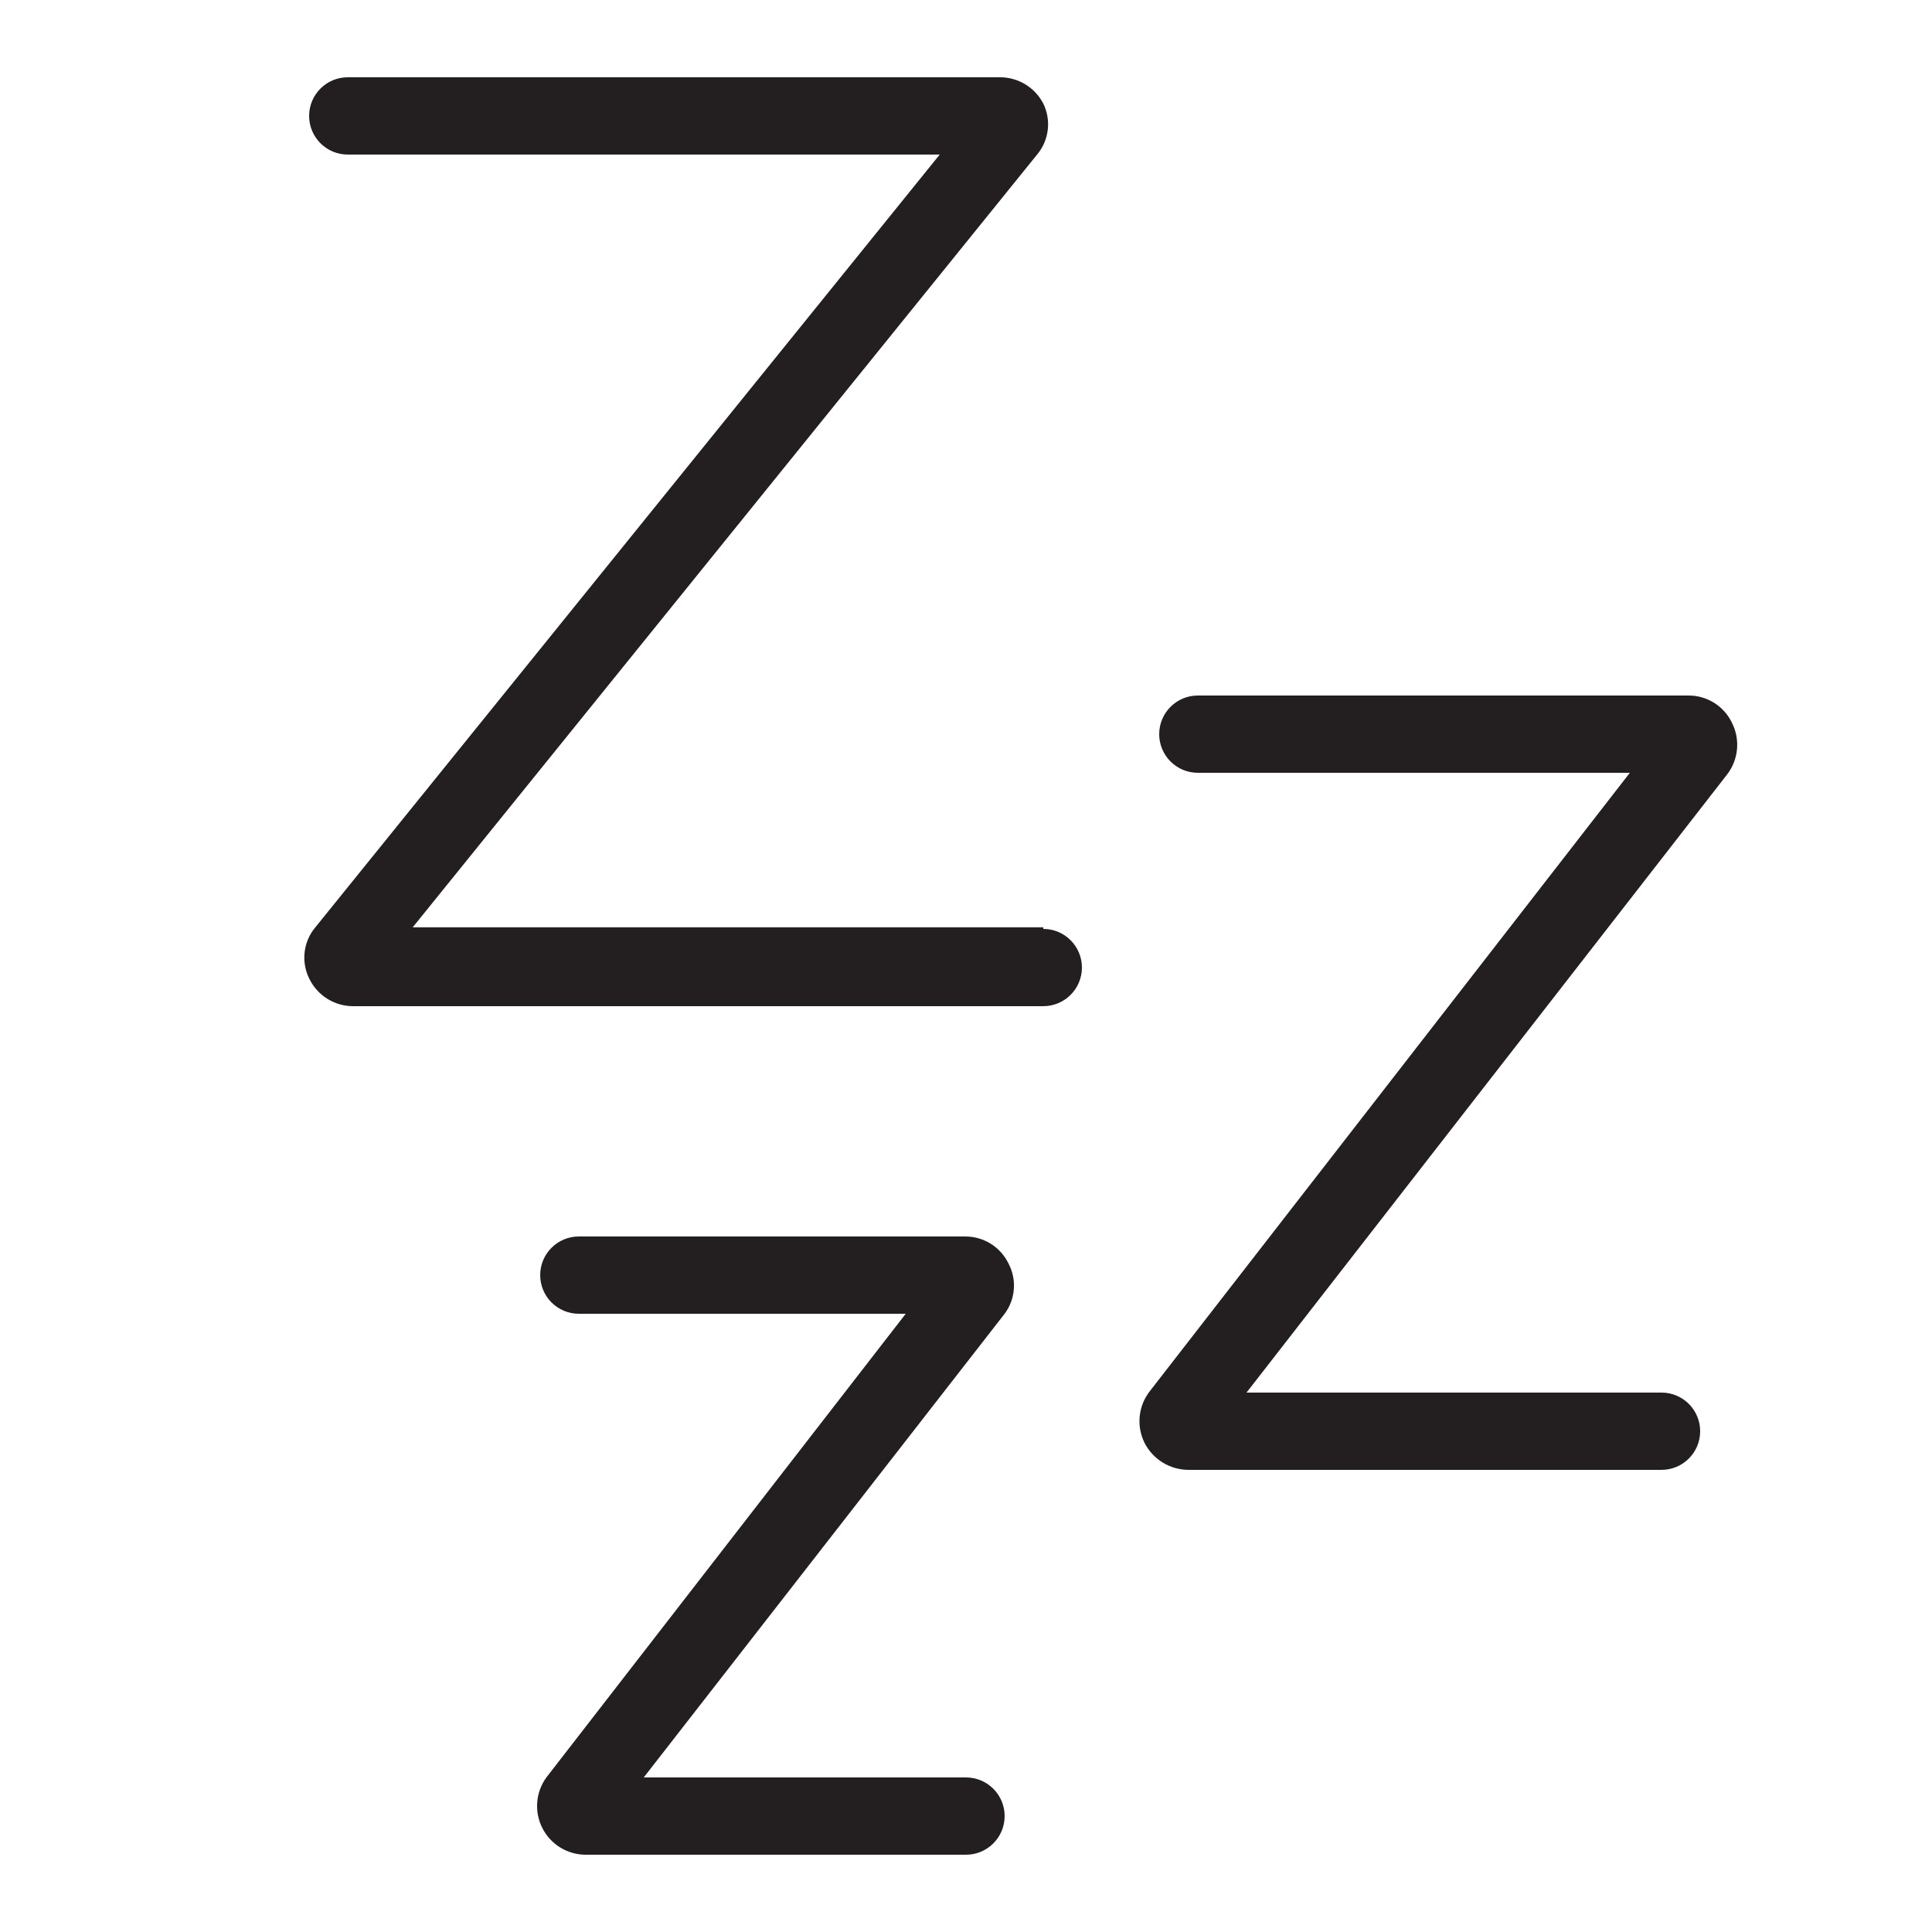
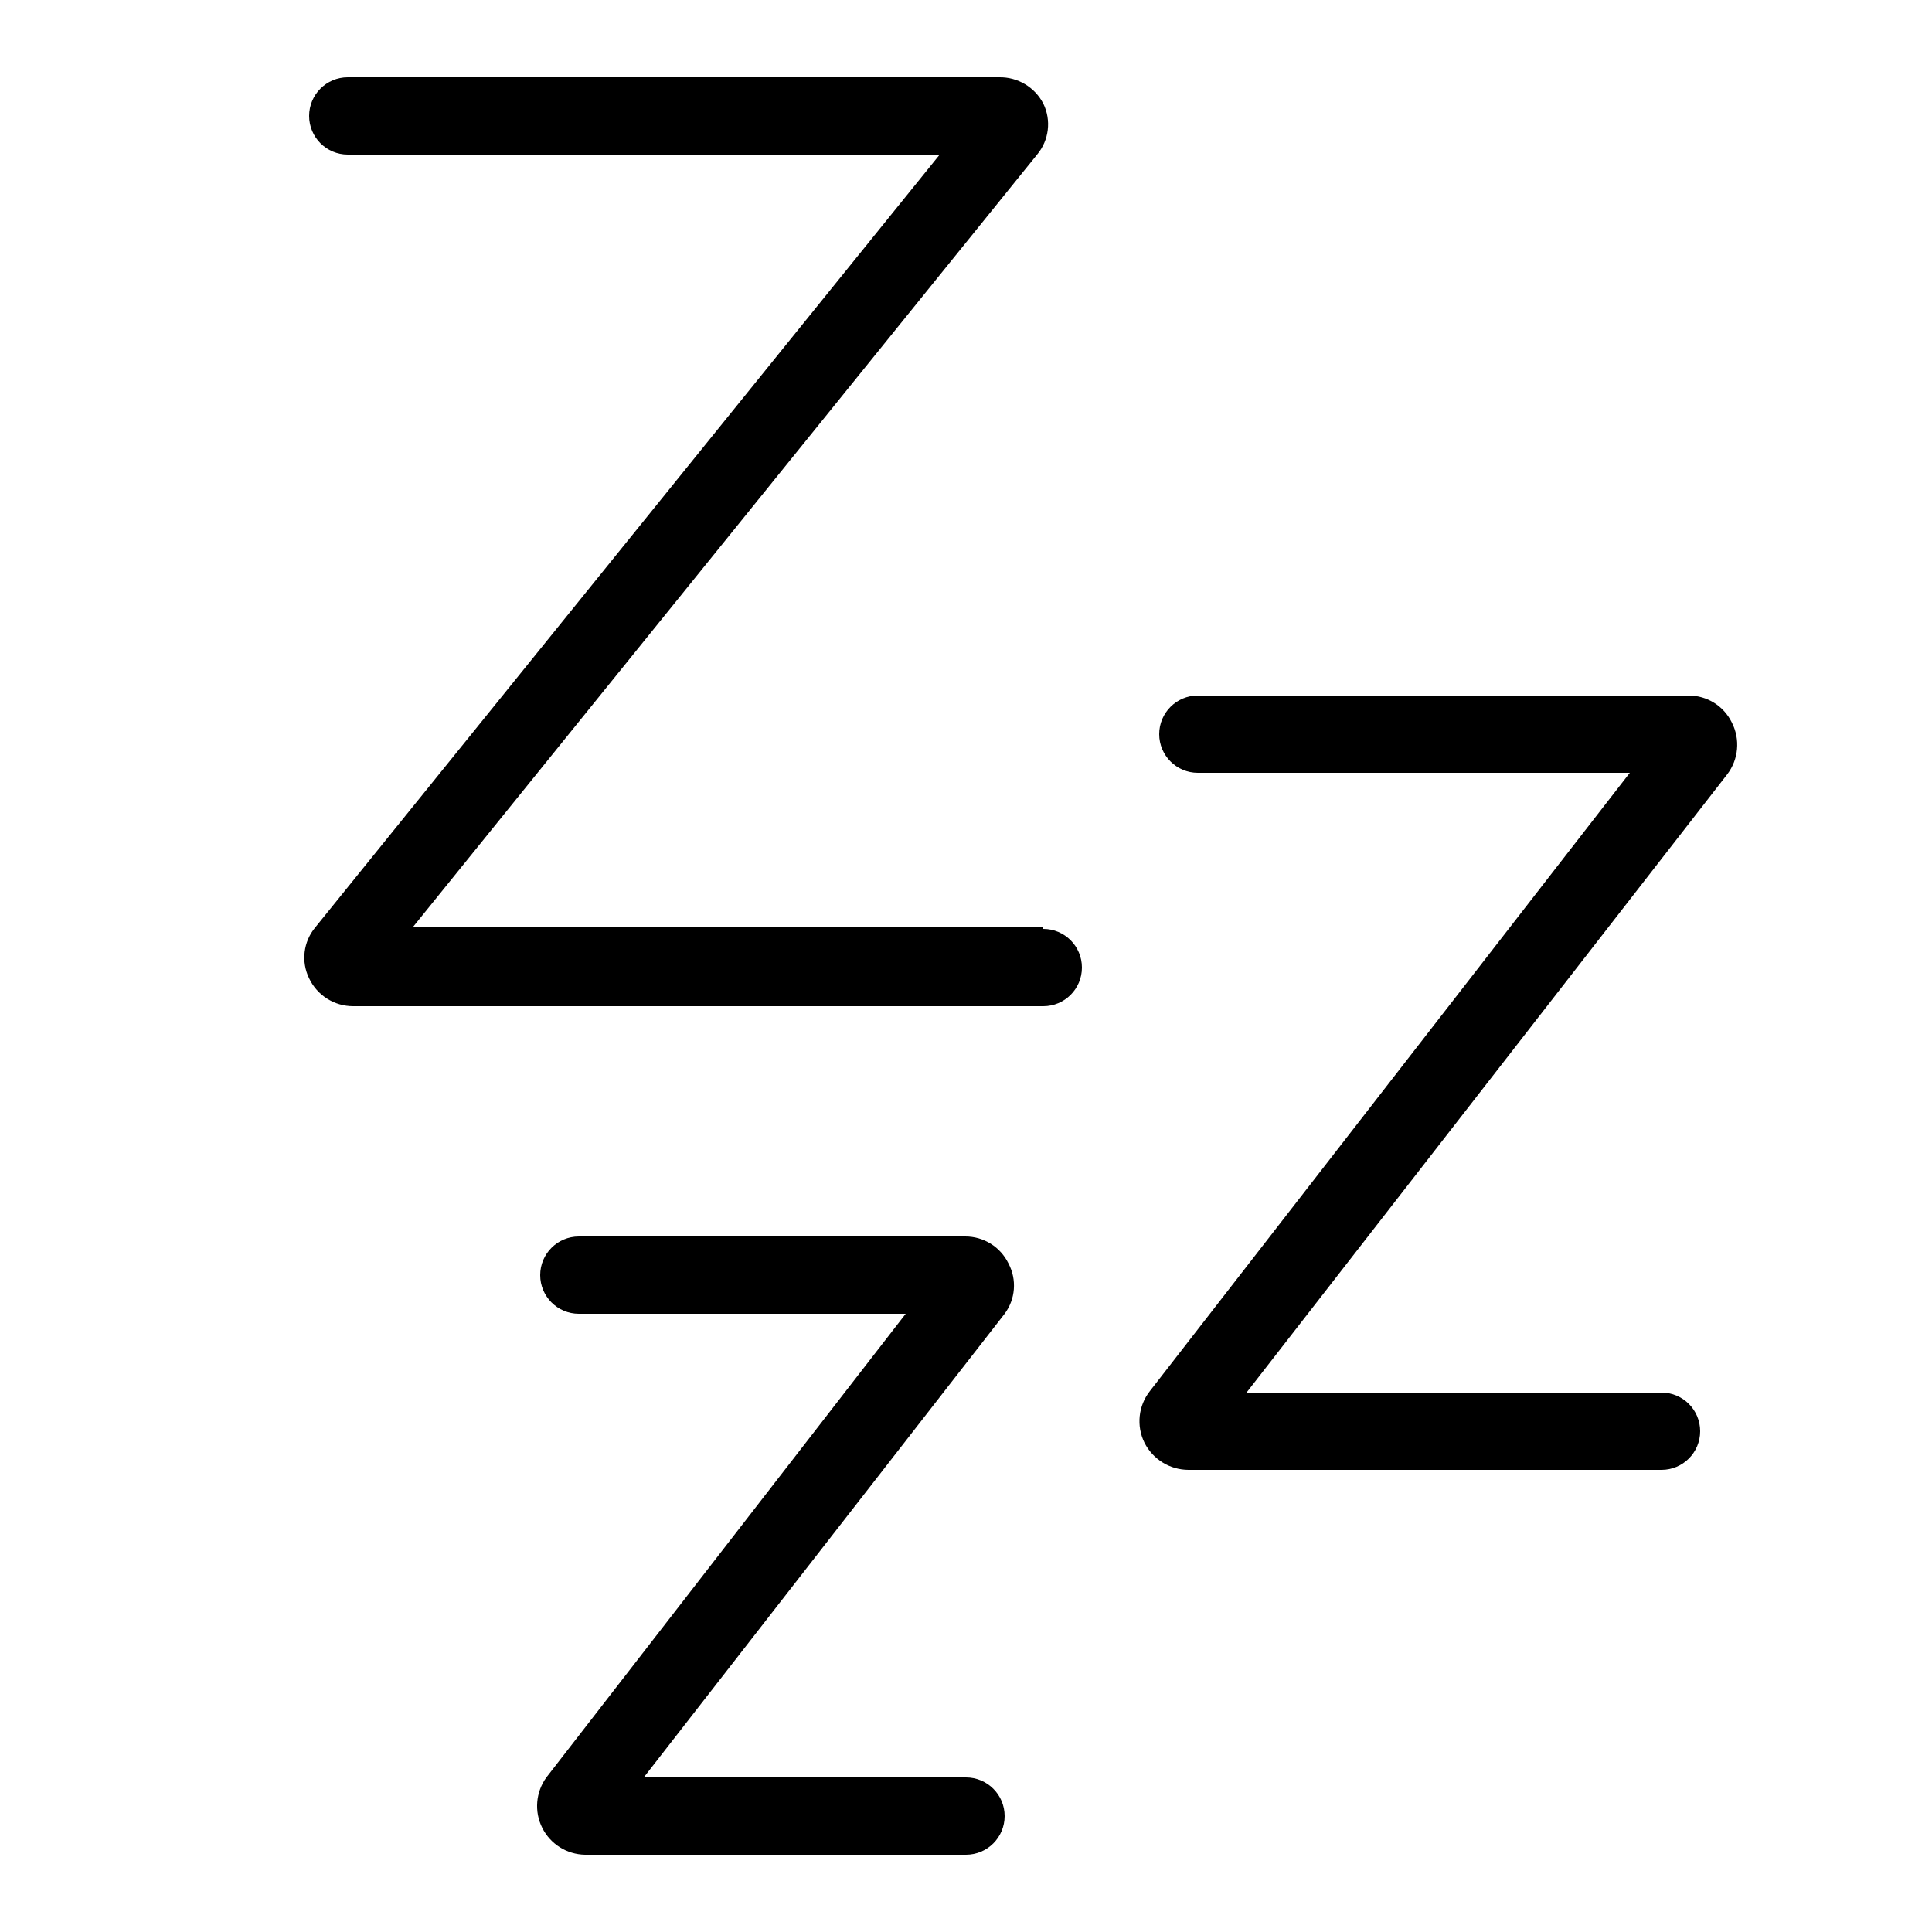
<svg xmlns="http://www.w3.org/2000/svg" viewBox="0 0 25 25">
  <defs>
-     <style>.cls-1{fill:#231f20;}</style>
+     <style>.cls-1{fill:#000000;}</style>
  </defs>
  <g id="sleep">
    <path class="cls-1" d="M13.5,12H5.34L13.42,2a.61.61,0,0,0,.08-.66A.63.63,0,0,0,12.93,1H4.5a.5.5,0,0,0,0,1h7.66L4.08,12a.61.61,0,0,0-.08.66.63.63,0,0,0,.57.36H13.5a.5.5,0,0,0,0-1Z" />
    <path class="cls-1" d="M13.05,16.35a.62.62,0,0,0-.56-.35h-5a.5.5,0,0,0,0,1h4.23L7.07,23a.63.63,0,0,0,.5,1H12.5a.5.5,0,0,0,0-1H8.33L13,17A.61.61,0,0,0,13.05,16.35Z" />
    <path class="cls-1" d="M22.41,9.35A.62.62,0,0,0,21.85,9H15.5a.5.5,0,0,0,0,1h5.59l-6.21,8a.63.63,0,0,0-.07.67.64.64,0,0,0,.57.35H21.5a.5.5,0,0,0,0-1H16.13l6.22-8A.63.63,0,0,0,22.41,9.35Z" />
  </g>
</svg>
